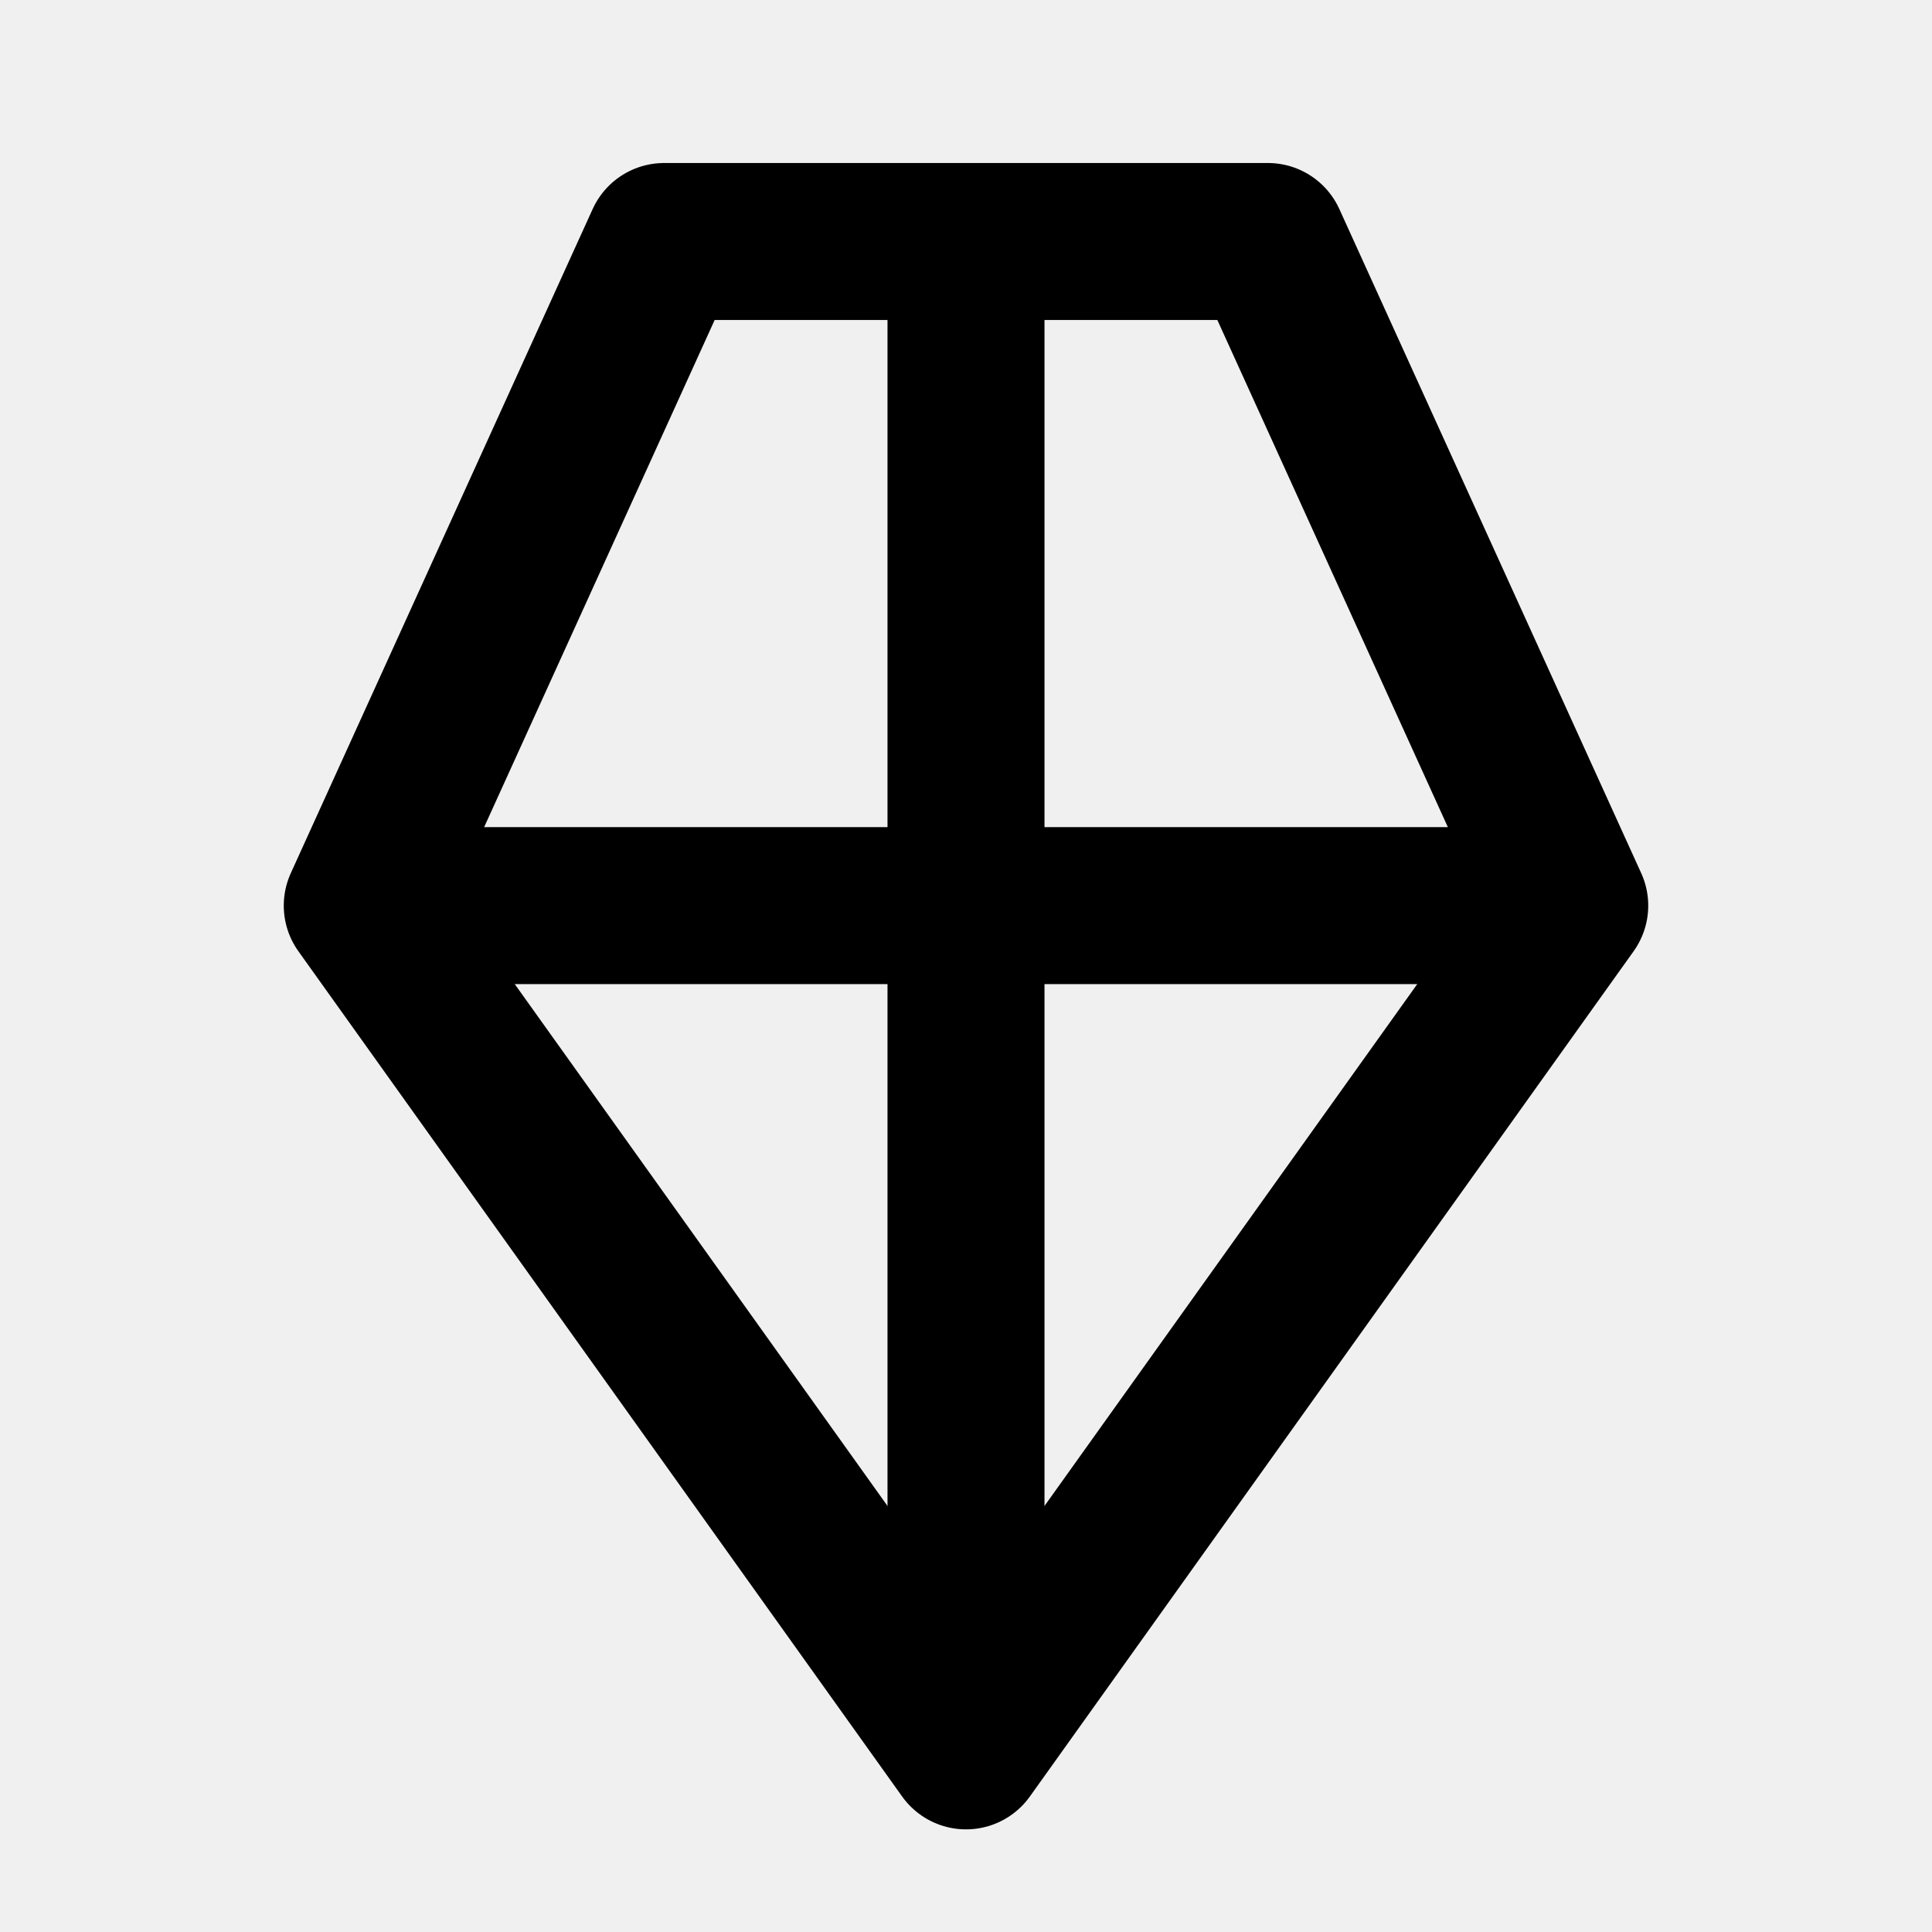
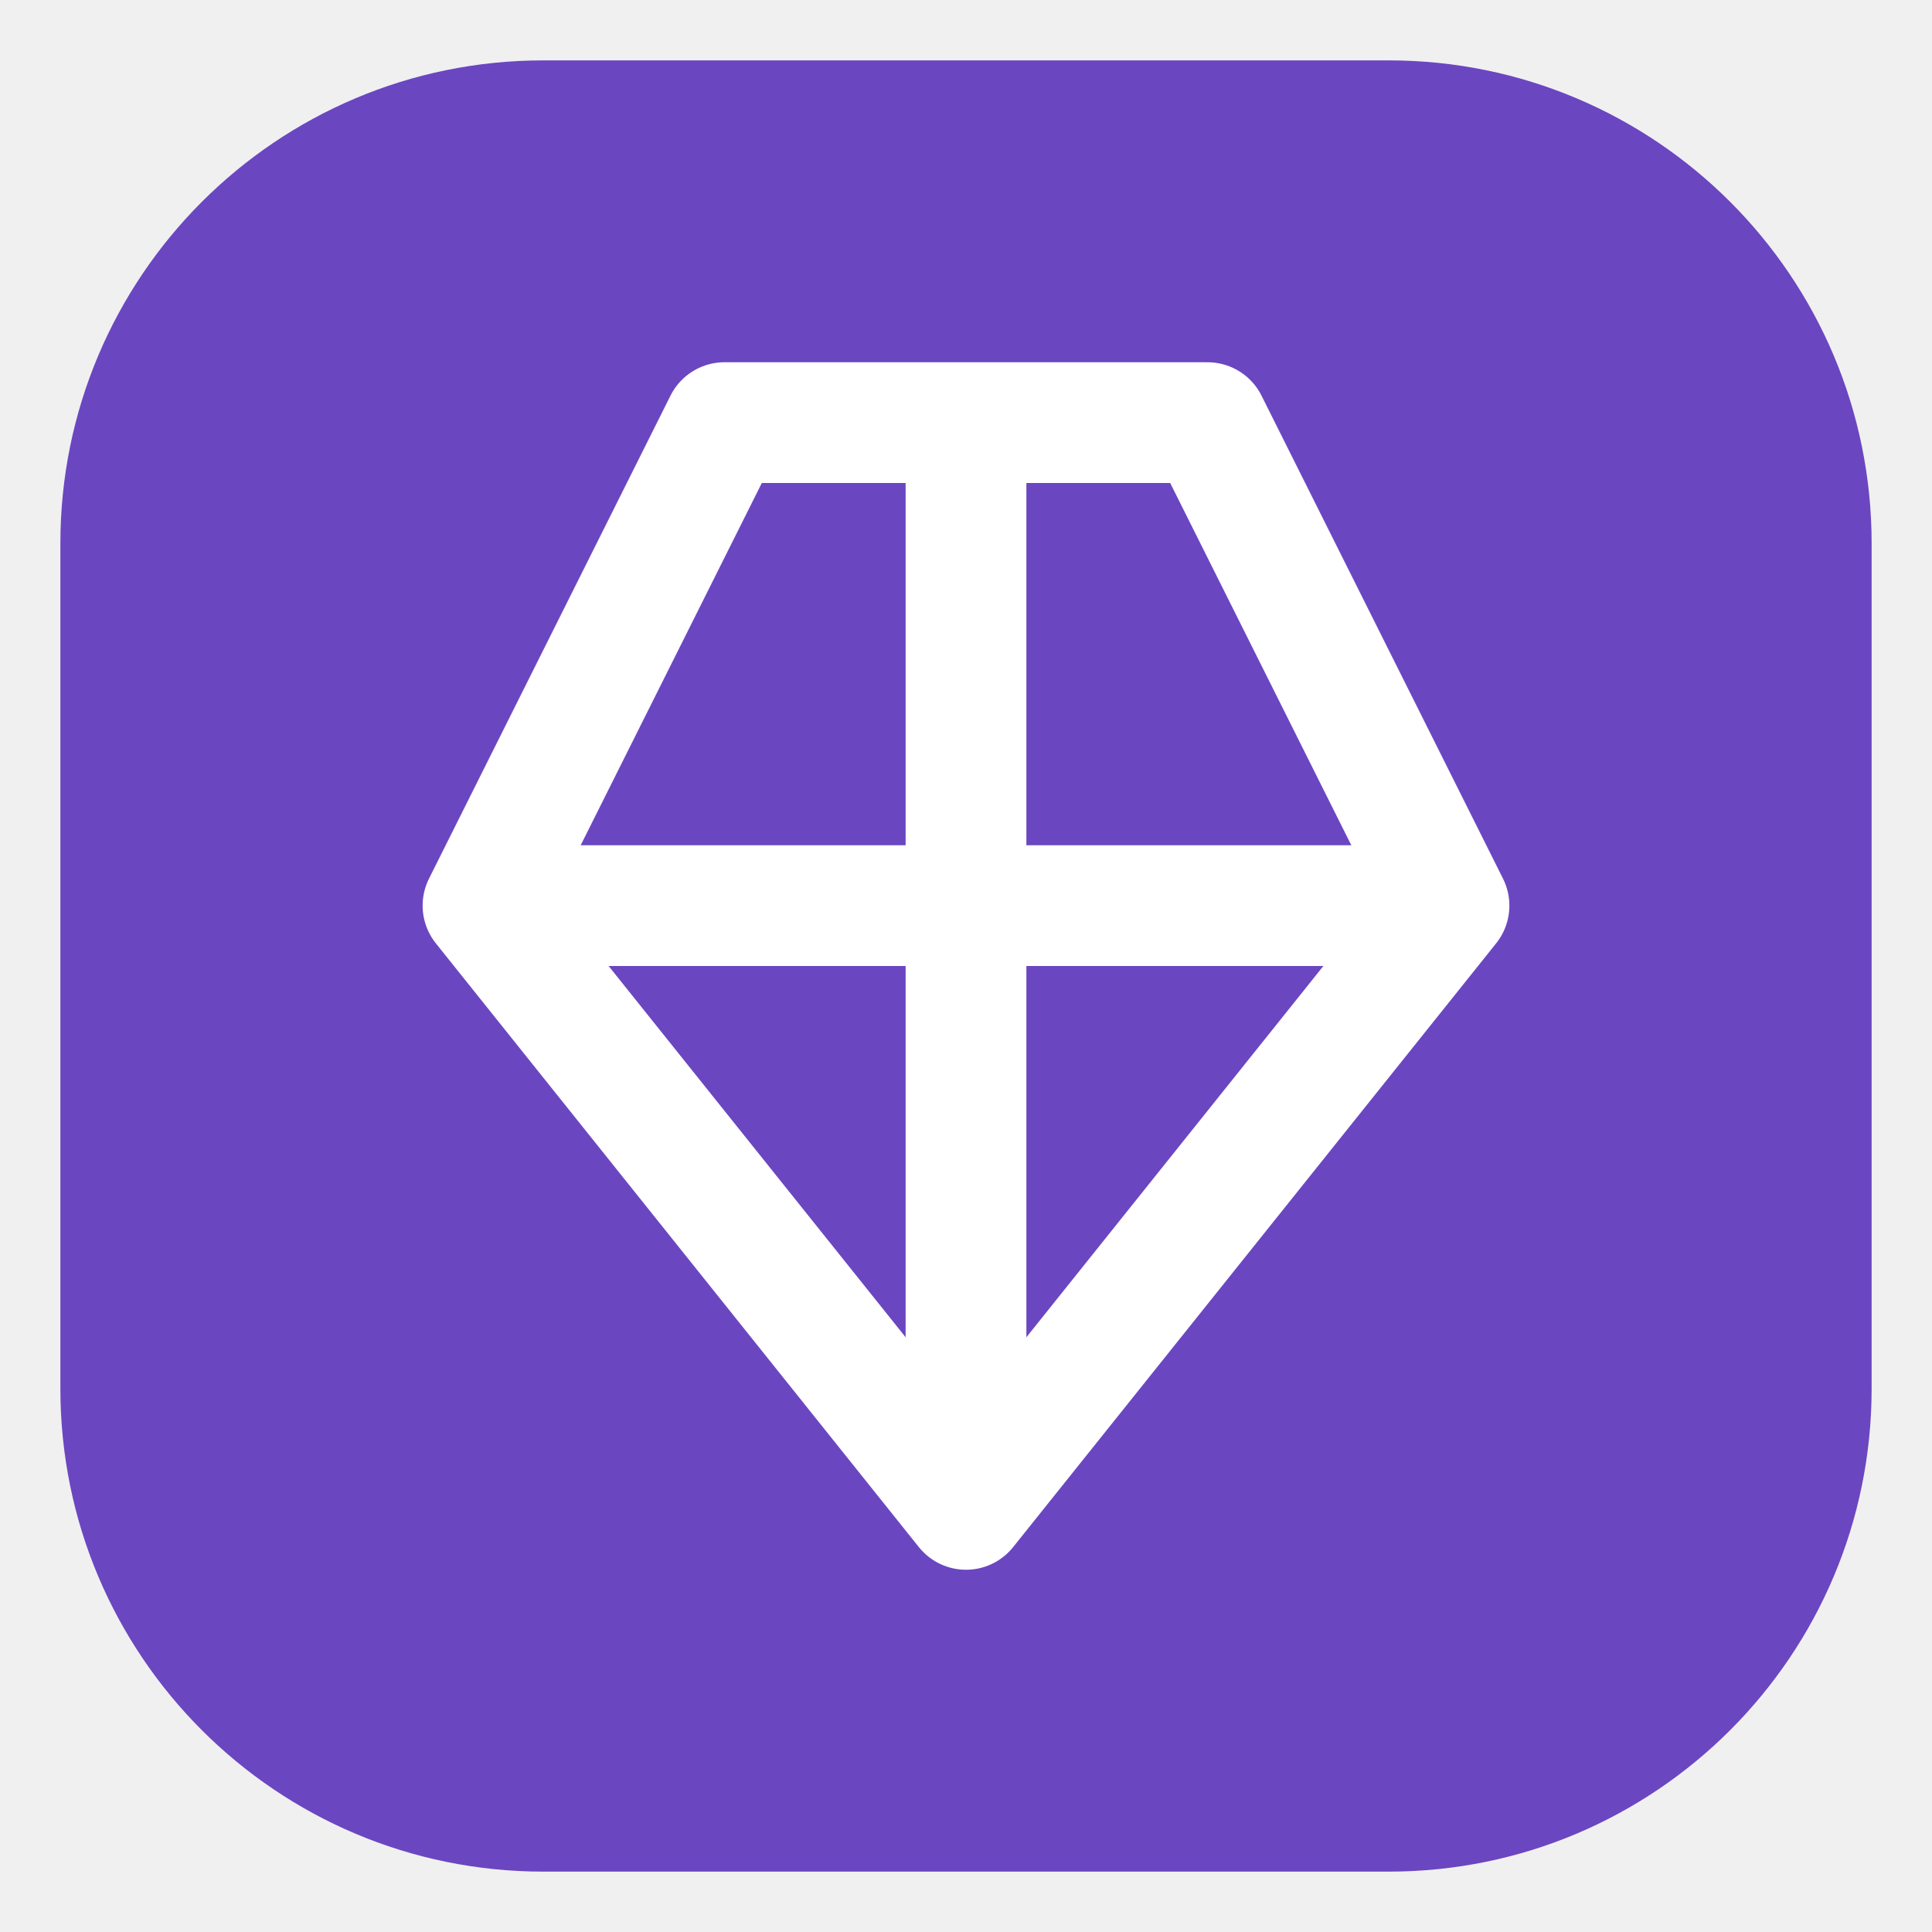
- <svg xmlns="http://www.w3.org/2000/svg" viewBox="0 0 16 16" width="16" height="16" fill="none">
-   <path d="M5.5 2L3 7.5L8 14.5L13 7.5L10.5 2H5.5Z" stroke="currentColor" stroke-width="1.3" stroke-linecap="round" stroke-linejoin="round" />
-   <path d="M3 7.5H13" stroke="currentColor" stroke-width="1.3" />
-   <path d="M8 2V14.5" stroke="currentColor" stroke-width="1.3" />
+ <svg xmlns="http://www.w3.org/2000/svg" viewBox="0 0 32 32" width="32" height="32" fill="none">
+   <rect x="1" y="1" width="30" height="30" rx="8" fill="#6B46C1" />
+   <path d="M12 7l-4 8 8 10 8-10-4-8h-8z" stroke="#FFFFFF" stroke-width="2" stroke-linecap="round" stroke-linejoin="round" />
+   <path d="M8 15h16M16 7v18" stroke="#FFFFFF" stroke-width="2" />
</svg>
